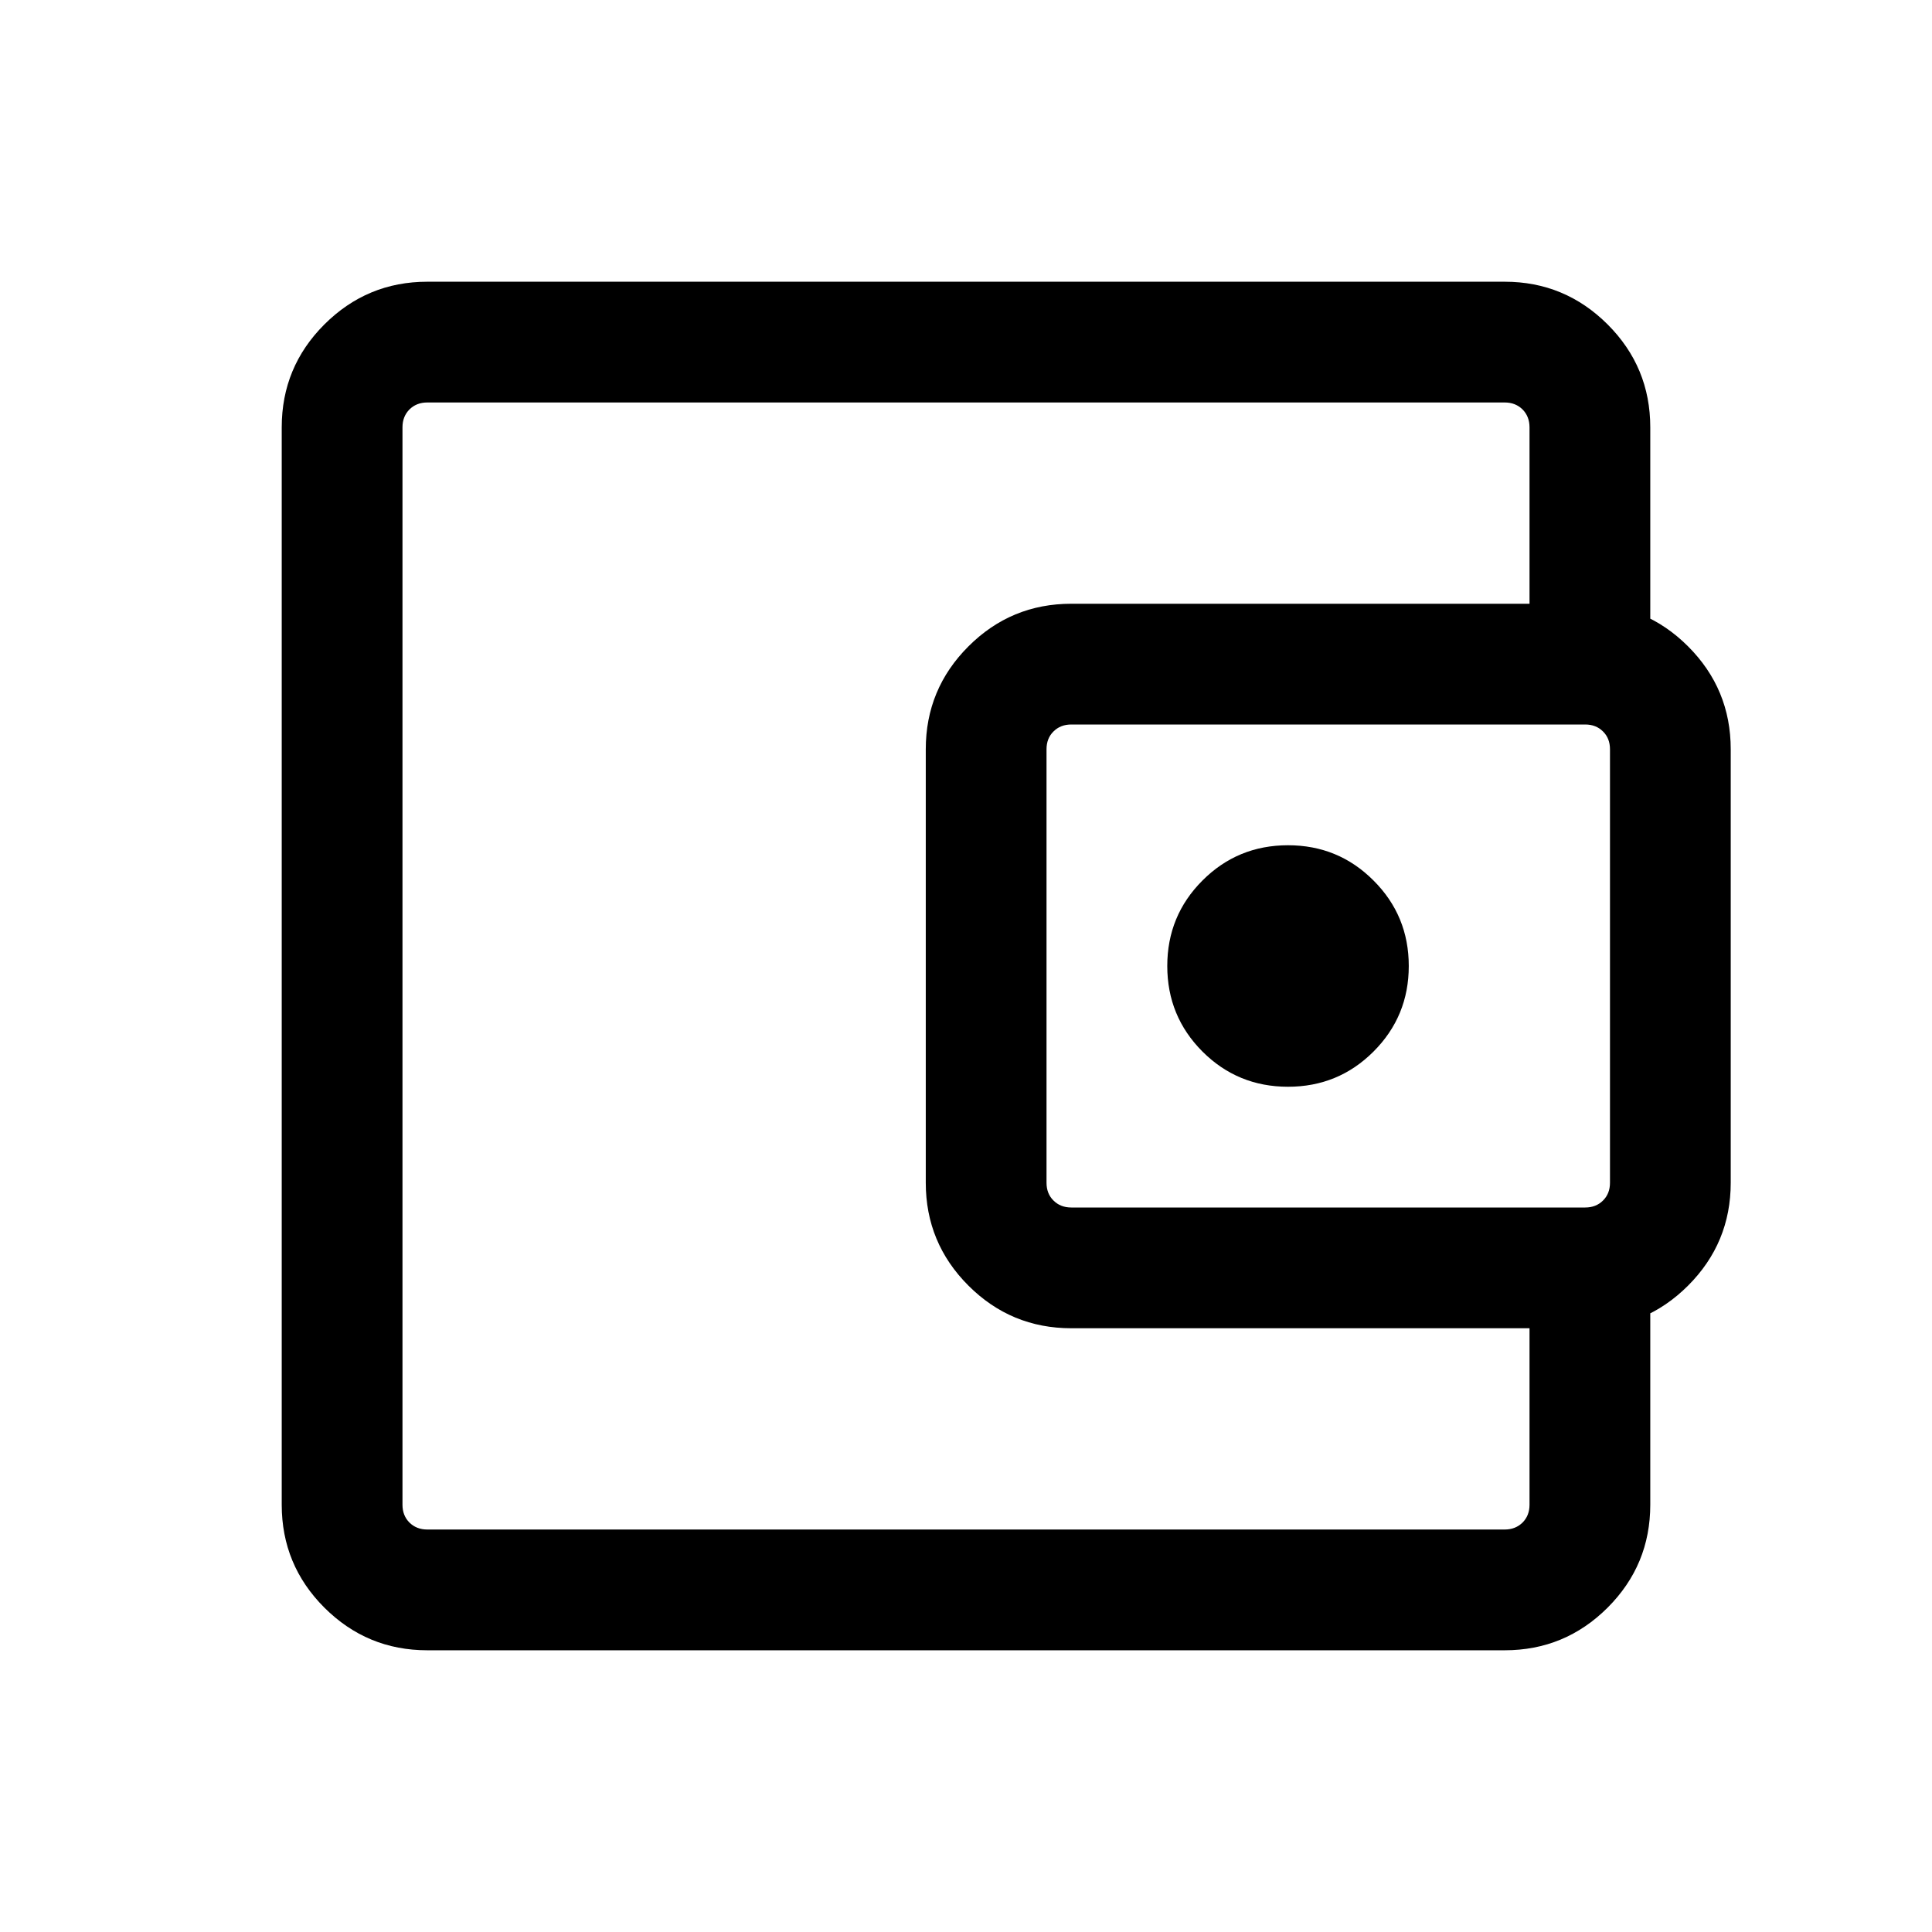
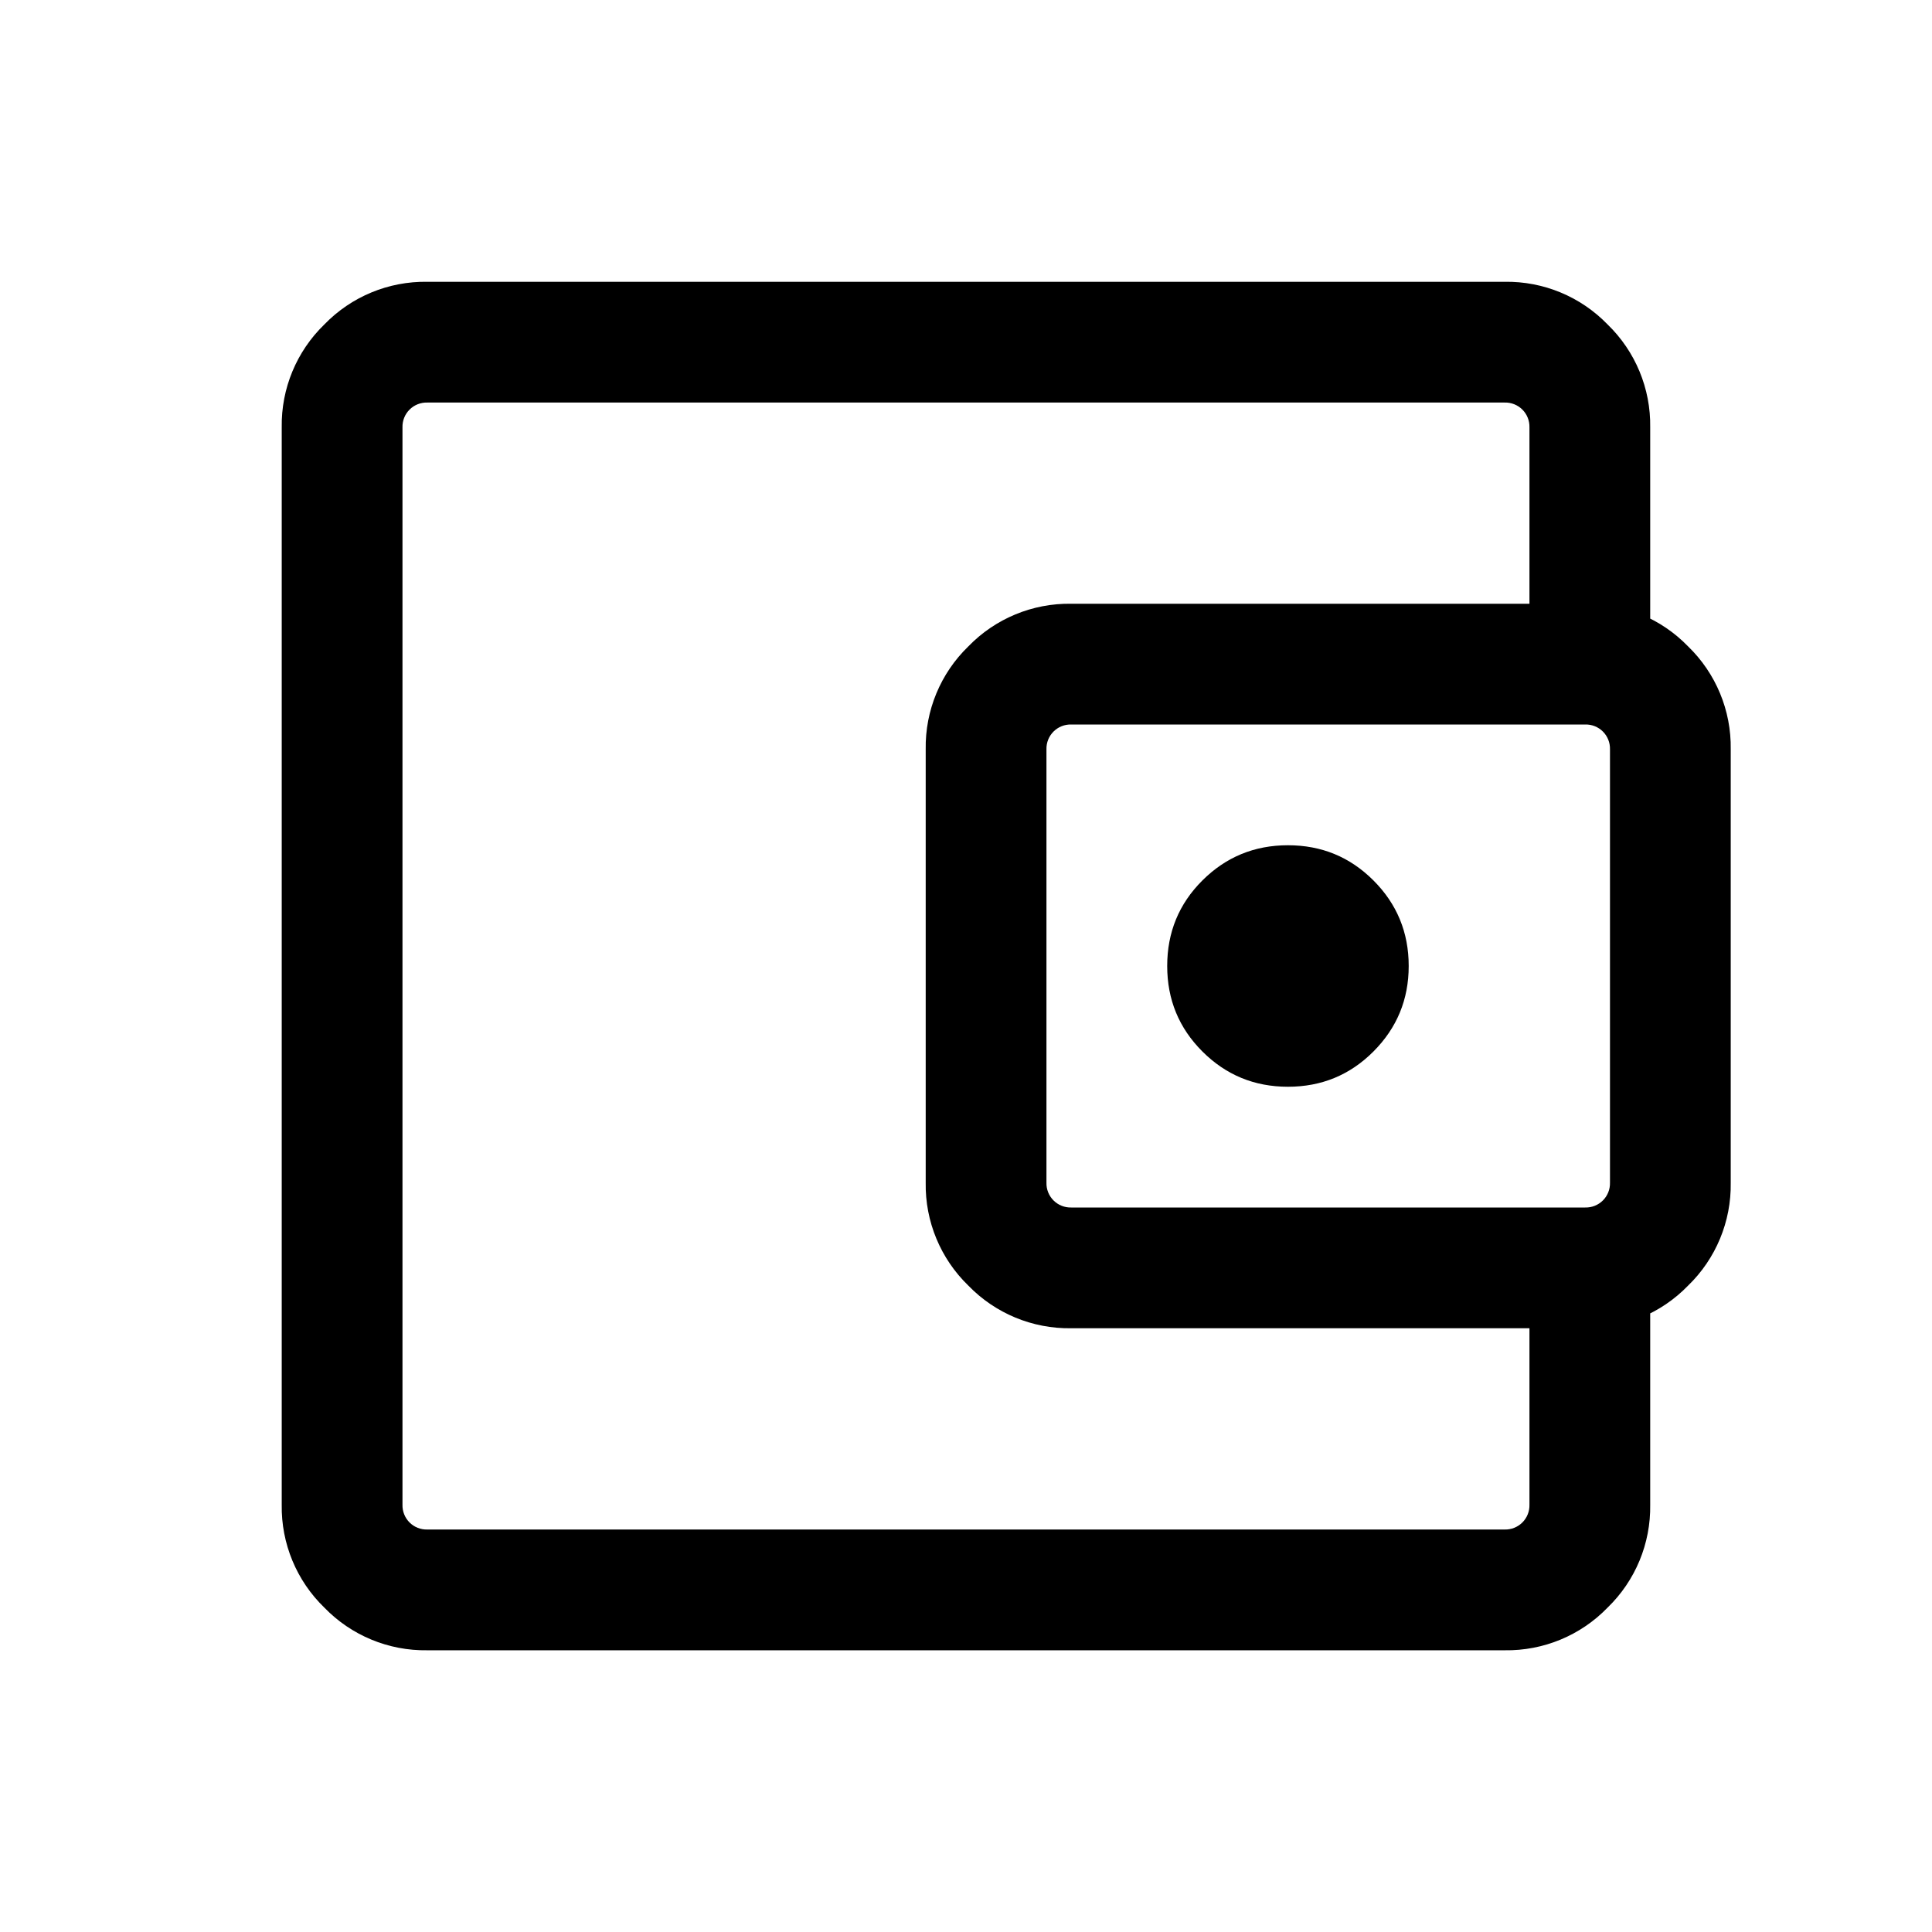
- <svg xmlns="http://www.w3.org/2000/svg" width="28" height="28" viewBox="0 0 28 28" fill="none">
-   <mask id="mask0_408_13304" style="mask-type:alpha" maskUnits="userSpaceOnUse" x="0" y="0" width="28" height="28">
-     <rect width="28" height="28" fill="#D9D9D9" />
+ <svg xmlns="http://www.w3.org/2000/svg" width="28" height="28" fill="none">
+   <mask id="A" maskUnits="userSpaceOnUse" x="0" y="0" width="28" height="28" mask-type="alpha">
+     <path fill="#d9d9d9" d="M0 0h28v28H0z" />
  </mask>
-   <g mask="url(#mask0_408_13304)">
-     <path d="M6.192 23.917C5.611 23.917 5.114 23.711 4.701 23.299C4.289 22.887 4.083 22.39 4.083 21.808V6.193C4.083 5.611 4.289 5.114 4.701 4.702C5.114 4.29 5.611 4.083 6.192 4.083H21.808C22.389 4.083 22.886 4.29 23.299 4.702C23.711 5.114 23.917 5.611 23.917 6.193V9.367H22.167V6.193C22.167 6.088 22.133 6.002 22.066 5.934C21.998 5.867 21.912 5.833 21.808 5.833H6.192C6.088 5.833 6.002 5.867 5.934 5.934C5.867 6.002 5.833 6.088 5.833 6.193V21.808C5.833 21.913 5.867 21.999 5.934 22.066C6.002 22.133 6.088 22.167 6.192 22.167H21.808C21.912 22.167 21.998 22.133 22.066 22.066C22.133 21.999 22.167 21.913 22.167 21.808V18.633H23.917V21.808C23.917 22.39 23.711 22.887 23.299 23.299C22.886 23.711 22.389 23.917 21.808 23.917H6.192ZM15.526 19.25C14.944 19.25 14.447 19.044 14.035 18.632C13.623 18.22 13.417 17.723 13.417 17.141V10.859C13.417 10.277 13.623 9.78 14.035 9.368C14.447 8.956 14.944 8.75 15.526 8.75H22.974C23.556 8.75 24.053 8.956 24.465 9.368C24.877 9.78 25.083 10.277 25.083 10.859V17.141C25.083 17.723 24.877 18.22 24.465 18.632C24.053 19.044 23.556 19.25 22.974 19.25H15.526ZM22.974 17.5C23.079 17.5 23.165 17.466 23.232 17.399C23.3 17.332 23.333 17.246 23.333 17.141V10.859C23.333 10.754 23.3 10.668 23.232 10.601C23.165 10.534 23.079 10.5 22.974 10.5H15.526C15.421 10.5 15.335 10.534 15.268 10.601C15.2 10.668 15.167 10.754 15.167 10.859V17.141C15.167 17.246 15.2 17.332 15.268 17.399C15.335 17.466 15.421 17.5 15.526 17.5H22.974ZM18.667 15.75C19.153 15.75 19.566 15.58 19.906 15.24C20.247 14.899 20.417 14.486 20.417 14C20.417 13.514 20.247 13.101 19.906 12.761C19.566 12.42 19.153 12.25 18.667 12.25C18.181 12.25 17.767 12.42 17.427 12.761C17.087 13.101 16.917 13.514 16.917 14C16.917 14.486 17.087 14.899 17.427 15.24C17.767 15.58 18.181 15.75 18.667 15.75Z" fill="black" />
+   <g mask="url(#A)">
+     <path d="M6.192 23.917a2.03 2.03 0 0 1-1.491-.618 2.03 2.03 0 0 1-.618-1.491V6.193a2.03 2.03 0 0 1 .618-1.491 2.03 2.03 0 0 1 1.491-.618h15.615a2.03 2.03 0 0 1 1.491.618 2.03 2.03 0 0 1 .618 1.491v3.175h-1.75V6.193a.35.35 0 0 0-.359-.359H6.192a.35.35 0 0 0-.359.359v15.615a.35.35 0 0 0 .359.359h15.615a.35.35 0 0 0 .359-.359v-3.175h1.75v3.175a2.03 2.03 0 0 1-.618 1.491 2.03 2.03 0 0 1-1.491.618H6.192zm9.333-4.667a2.03 2.03 0 0 1-1.491-.618 2.03 2.03 0 0 1-.618-1.491v-6.282a2.03 2.03 0 0 1 .618-1.491 2.03 2.03 0 0 1 1.491-.618h7.449a2.03 2.03 0 0 1 1.491.618 2.03 2.03 0 0 1 .618 1.491v6.282a2.03 2.03 0 0 1-.618 1.491 2.03 2.03 0 0 1-1.491.618h-7.449zm7.449-1.75a.35.35 0 0 0 .359-.359v-6.282a.35.35 0 0 0-.359-.359h-7.449a.35.35 0 0 0-.359.359v6.282a.35.35 0 0 0 .359.359h7.449zm-4.308-1.75c.486 0 .899-.17 1.239-.511s.511-.753.511-1.239-.17-.899-.511-1.24-.753-.51-1.239-.51-.899.17-1.24.51-.51.753-.51 1.24.17.899.51 1.239.753.511 1.24.511z" fill="#000" />
  </g>
</svg>
